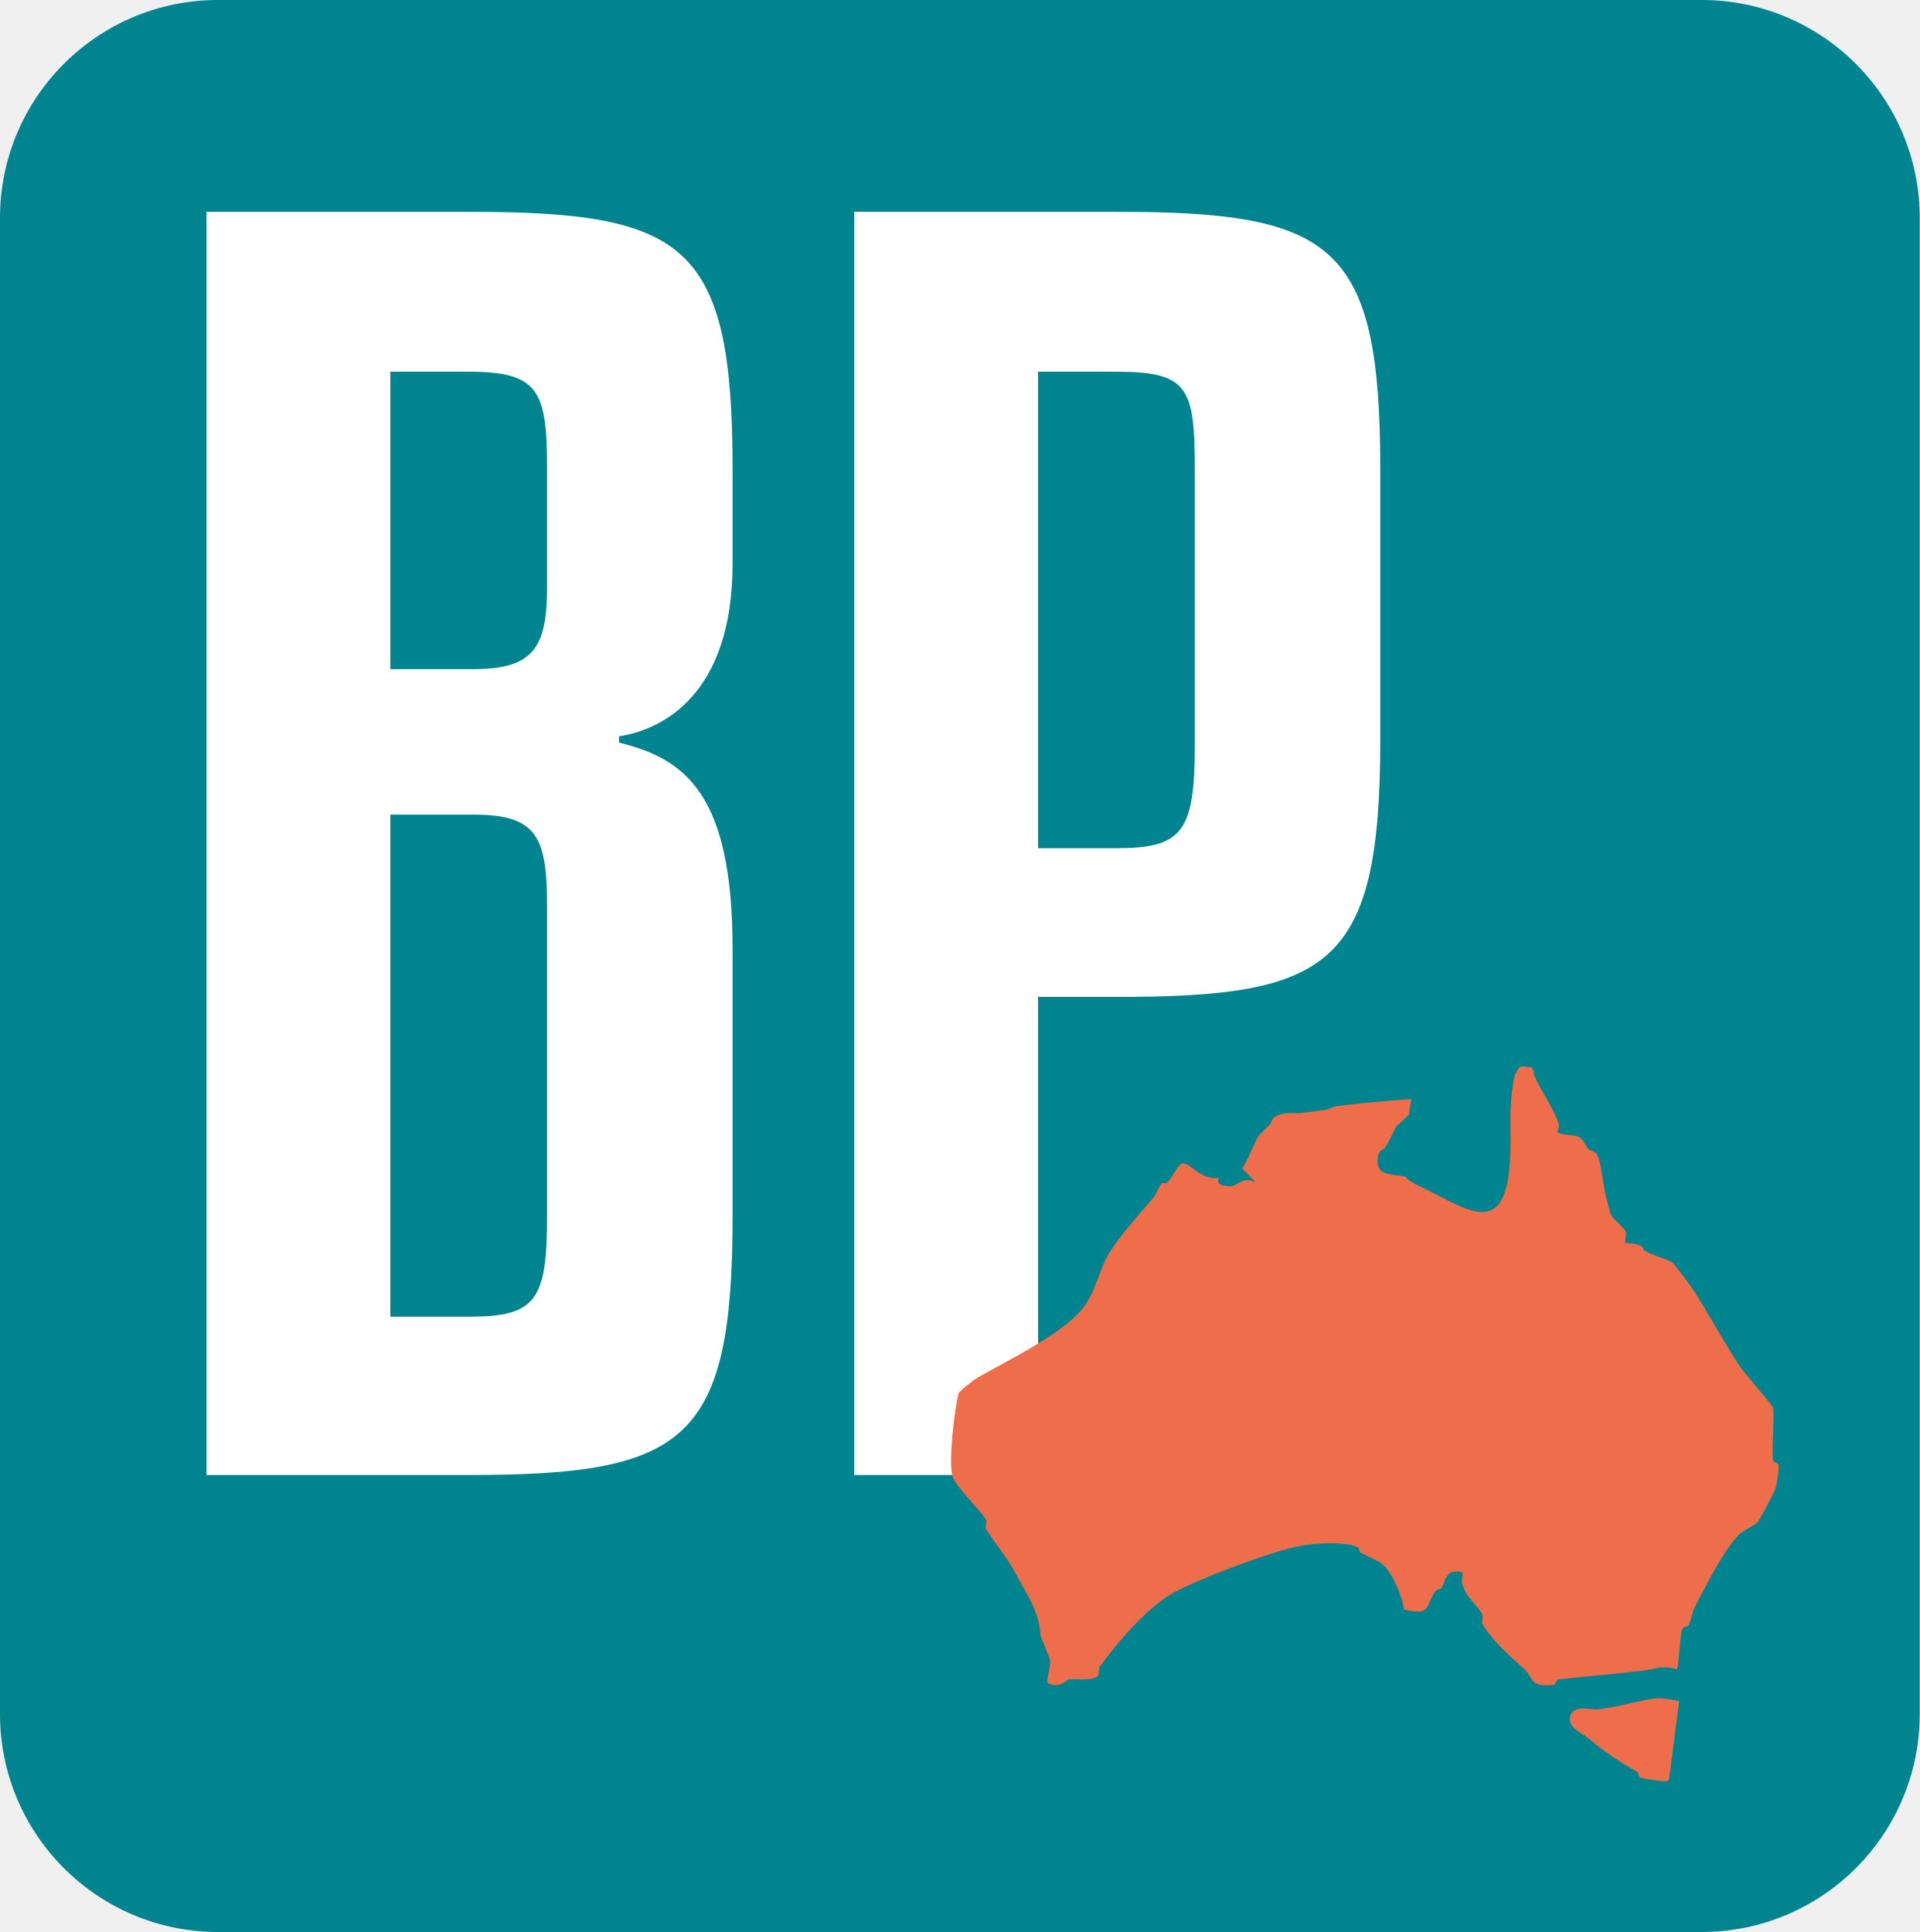
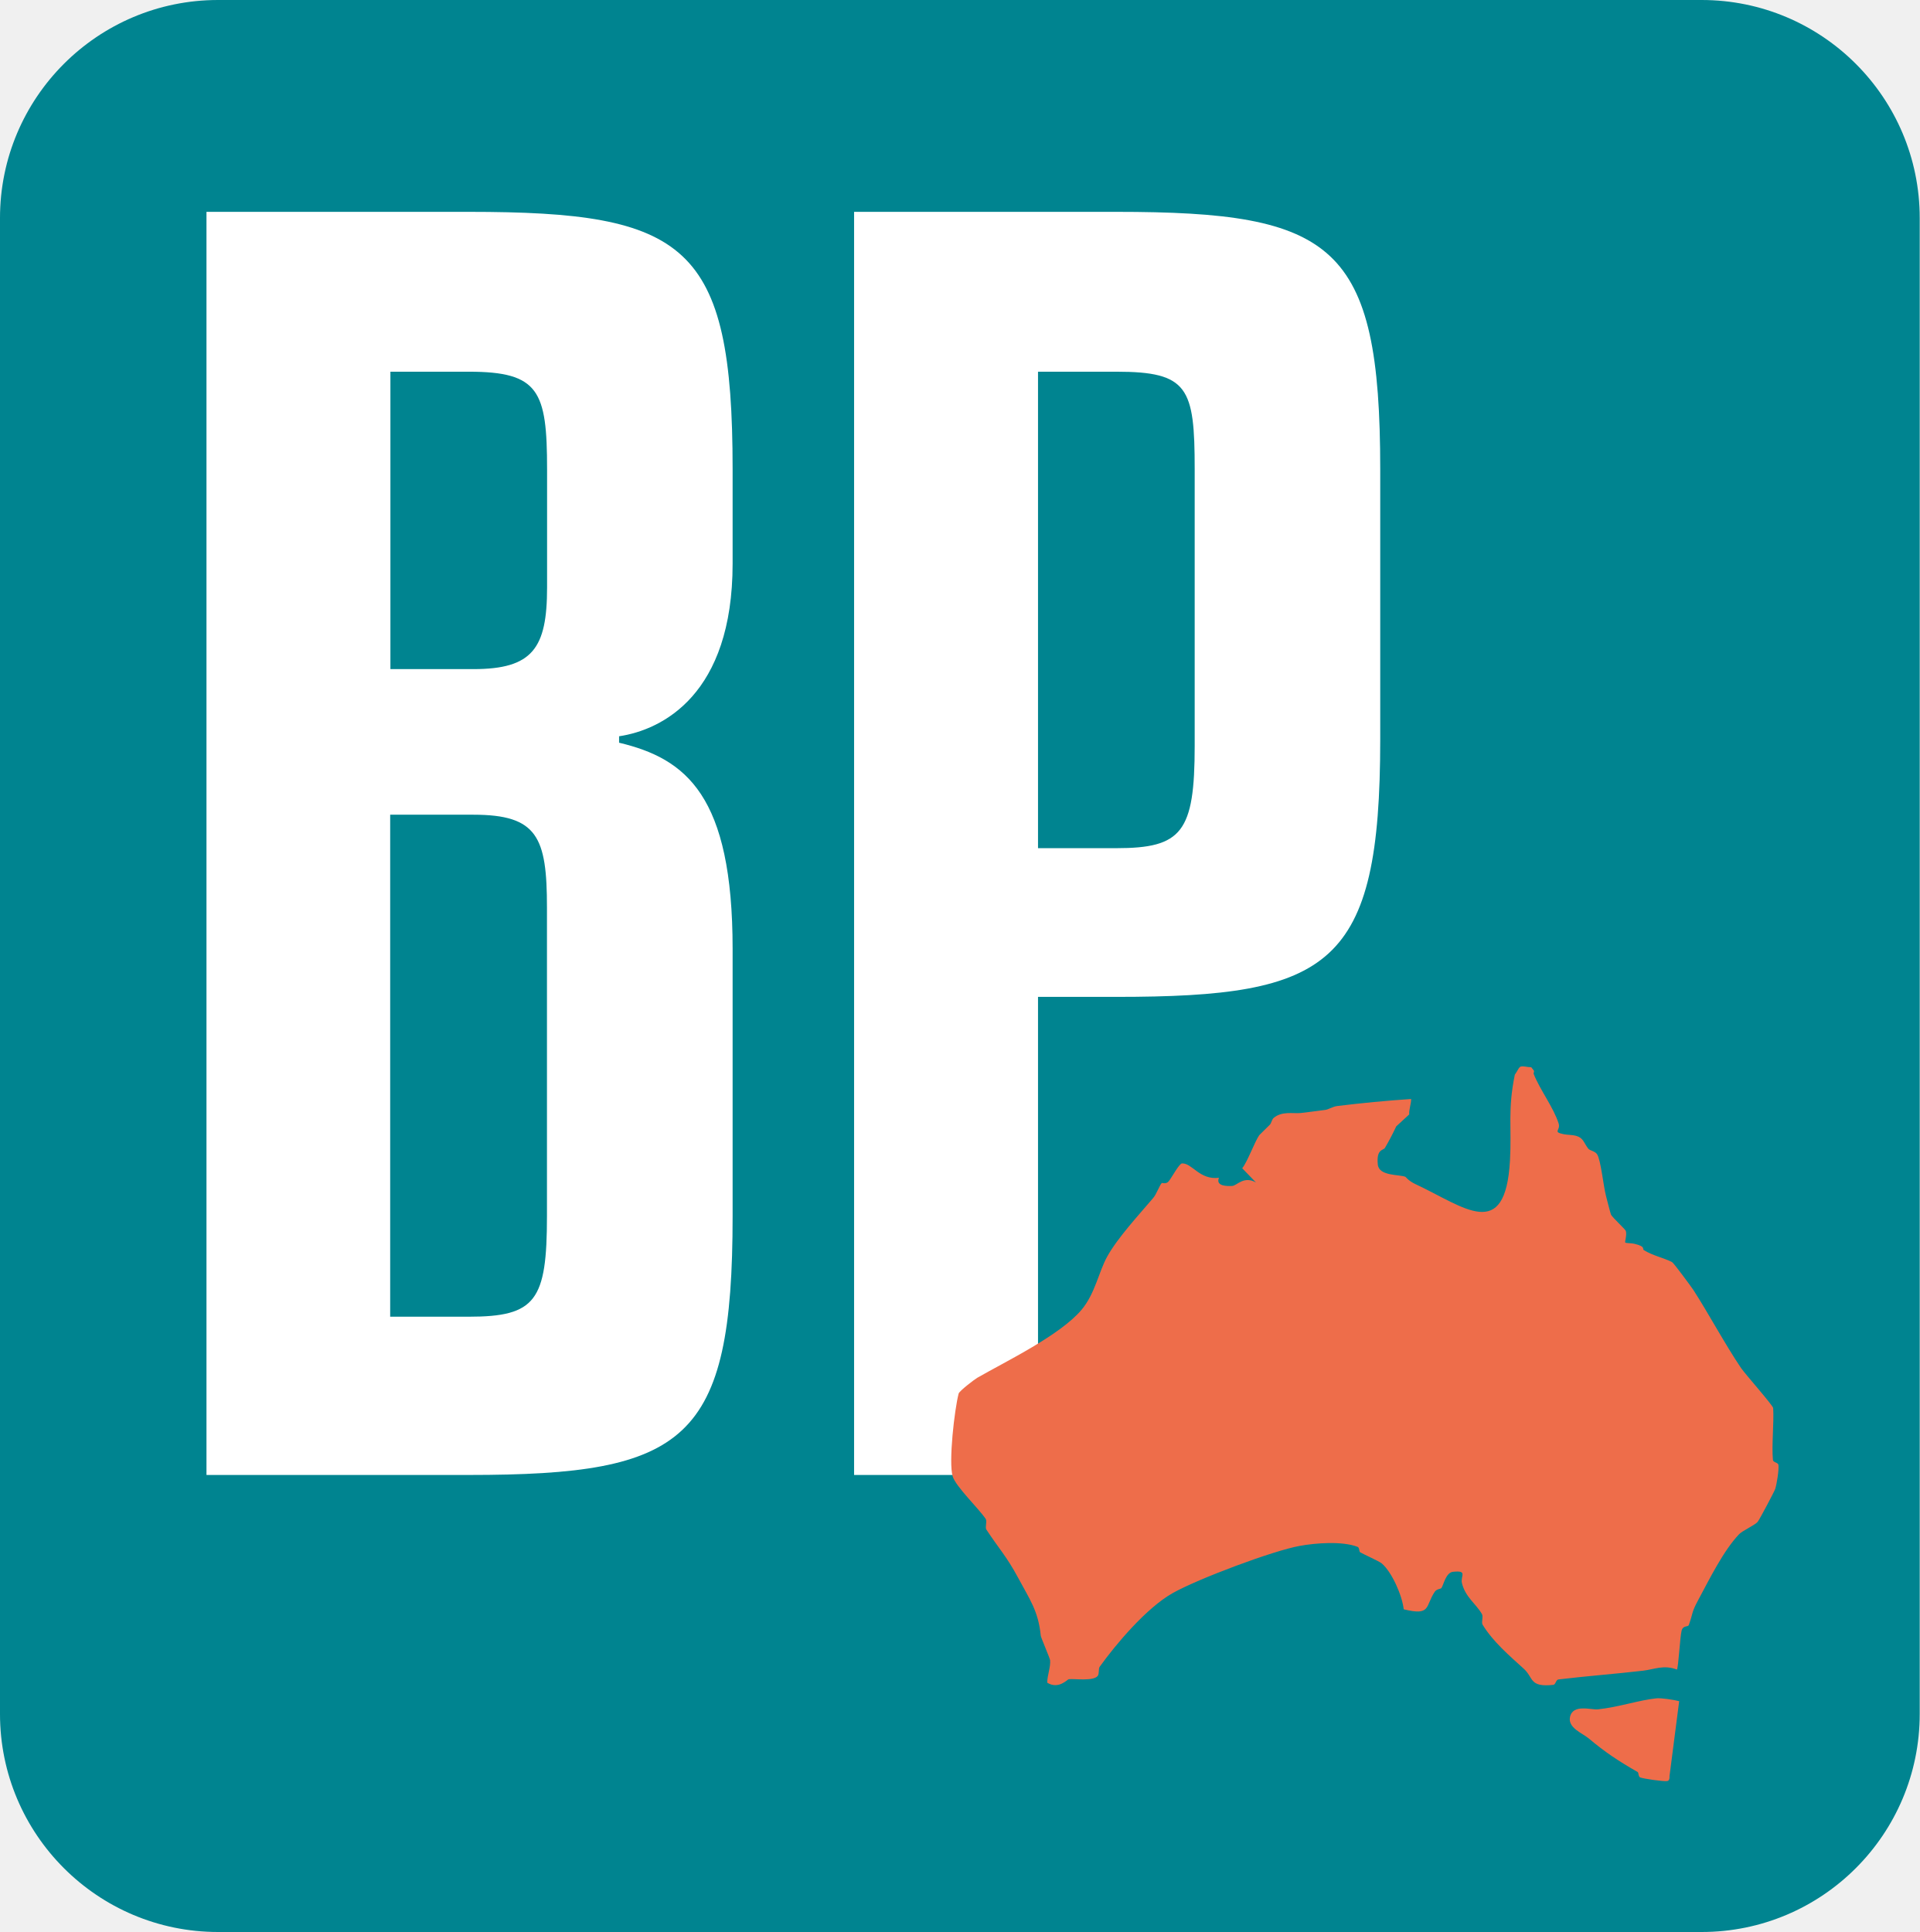
- <svg xmlns="http://www.w3.org/2000/svg" id="Layer_2" data-name="Layer 2" viewBox="0 0 1668.89 1679.89">
+ <svg xmlns="http://www.w3.org/2000/svg" id="Layer_2" version="1.1" viewBox="0 0 1668.9 1679.9">
  <defs>
    <style>
-       .cls-1 {
+       .st0 {
+         fill: #fff;
+       }
+ 
+       .st1 {
        fill: #008490;
      }

-       .cls-2 {
-         fill: #fff;
-       }
- 
-       .cls-3 {
+       .st2 {
        fill: #ee6d4a;
      }
    </style>
  </defs>
-   <g id="Layer_3" data-name="Layer 3">
-     <rect class="cls-1" width="1668.89" height="1679.89" rx="189.56" ry="189.56" />
+   <g id="Layer_3">
+     <rect class="st1" width="1668.9" height="1679.9" rx="189.6" ry="189.6" />
    <g>
-       <path class="cls-2" d="M636.86,825.12v232.19c0,196.04-40.32,225.23-229.4,225.23h-228.02V184.18h228.02c189.08,0,229.4,27.81,229.4,223.84v82.03c0,114.01-61.17,144.59-98.71,150.16v5.56c58.39,13.9,98.71,45.88,98.71,179.35ZM339.33,581.81h72.3c51.44,0,63.95-18.07,63.95-70.91v-102.89c0-68.13-6.95-84.81-68.13-84.81h-68.13v258.6ZM339.33,1144.9h68.13c58.39,0,68.13-13.9,68.13-87.59v-268.34c0-61.17-8.34-80.64-63.95-80.64h-72.3v436.57Z" />
-       <path class="cls-2" d="M902.41,866.83v415.71h-159.89V184.18h228.01c189.09,0,229.41,27.81,229.41,223.84v234.97c0,197.43-43.1,223.84-229.41,223.84h-68.13ZM902.41,323.21v414.32h68.13c57,0,68.13-13.9,68.13-88.98v-240.53c0-70.91-5.56-84.81-68.13-84.81h-68.13Z" />
+       <path class="st0" d="M636.9,825.1v232.2c0,196-40.3,225.2-229.4,225.2h-228V184.2h228c189.1,0,229.4,27.8,229.4,223.8v82c0,114-61.2,144.6-98.7,150.2v5.6c58.4,13.9,98.7,45.9,98.7,179.4ZM339.3,581.8h72.3c51.4,0,64-18.1,64-70.9v-102.9c0-68.1-7-84.8-68.1-84.8h-68.1v258.6h0ZM339.3,1144.9h68.1c58.4,0,68.1-13.9,68.1-87.6v-268.3c0-61.2-8.3-80.6-64-80.6h-72.3v436.6h0Z" />
+       <path class="st0" d="M902.4,866.8v415.7h-159.9V184.2h228c189.1,0,229.4,27.8,229.4,223.8v235c0,197.4-43.1,223.8-229.4,223.8h-68.1,0ZM902.4,323.2v414.3h68.1c57,0,68.1-13.9,68.1-89v-240.5c0-70.9-5.6-84.8-68.1-84.8h-68.1,0Z" />
    </g>
    <g>
-       <path class="cls-3" d="M1328.61,927.82c.92.14,2.06.05,2.69.35l2.34,3.03c.2.88-.62,2-.34,2.68,5.52,13.88,17.15,29.02,21.65,43.09,1.93,6.04-5.57,7.34,4.37,9.34,3.46.69,7.47.48,10.74,1.38,6.53,1.79,6.58,5.87,10.57,11.12,1.34,1.77,5.82,2.08,7.69,4.92,3.32,5.05,5.46,27.66,7.76,36.38.61,2.33,3.88,15.26,4.26,16.07,1.18,2.46,12.49,12.81,12.89,14.16,1.1,3.72-.96,9.24-.46,10.08.37.63,5.9.54,8.03,1.05,10.38,2.46,6.43,4.47,8.35,5.61,8.43,5.03,17.19,6.64,24.44,10.31,1.36.69,16.76,21.58,18.5,24.25,12.91,19.9,27.31,46.95,41.44,67.81,3.59,5.3,27.89,32.7,28.04,34.94.84,12.73-1.37,32.84-.21,45.24.19,2.07,4.56,2.23,4.79,4.34.48,4.39-1.39,16.24-2.75,20.82-.59,2-13.58,26.57-15.34,28.67-2.25,2.69-13.2,7.66-15.98,10.56-13.6,14.17-25.66,38.77-35.92,57.75-5.83,10.79-3.99,10.18-7.92,21.16-.74,2.06-4.97.06-6.26,4.96-1.41,5.34-2.75,32.71-4.11,33.75-11.47-4.39-19.66-.13-29.46,1.04-22.87,2.74-48.47,4.59-73.48,7.63-2.24.27-2.37,4.5-4.4,4.72-21.11,2.26-17.01-6.08-25.7-14.02-12.49-11.41-26.56-23.3-35.81-38.3-1.33-2.15.75-7-.57-9.27-5.31-9.14-14.39-14.57-17.38-27.03-1.45-6.05,5.39-11.14-7.83-9.66-6.22.7-8.25,11.61-10.04,14.13-.74,1.04-4.05.58-5.91,3.39-8.29,12.5-2.99,20.97-26.92,15.13-1.16-11.65-10.21-32.44-19.07-39.87-2.38-1.99-15.22-7.61-18.85-9.67-.89-.51-.46-4.06-2.2-4.73-13.1-5.09-36.46-3.37-50.43-.85-22.92,4.14-88.11,28.48-110.3,40.98-23.08,13-49.92,45.09-63.5,64.08-1.15,1.61-.17,5.9-1.72,7.87-3.82,4.86-20.27,2.32-25.23,2.9-1.07.13-8.88,9.25-18.7,2.96,0-6.23,3.11-13.75,2.48-19.64-.13-1.27-7.99-19.86-8.11-21.13-2.06-21.66-9.59-31.64-19.84-50.65-10.11-18.74-16.48-24.97-27.51-41.69-1.35-2.04.78-7.25-.57-9.27-6.02-9-26.06-28.16-28.73-36.96-3.74-12.34,1.63-58.3,5.22-72,.57-2.19,13.61-12.18,16.24-13.69,24.91-14.33,72.09-36.99,90.71-59.21,11.79-14.07,14.75-32.8,22.28-46.27,9.04-16.18,27.45-36.16,39.87-50.81,2.97-3.51,5.16-10.39,7.49-13.09.19-.22,3.46,1.24,5.67-1.14,2.56-2.76,9.28-15.84,11.91-15.91,8.95-.26,15.19,14.6,32.14,12.54-3.23,7.57,7.79,7.3,11.5,7.14,4.07-.18,10.1-9.14,20.71-3.01l-12.04-12.44c4.3-5,10.77-22.9,14.79-28.7.37-.53,7.32-7.17,9.18-9.12,1.37-1.43,1.85-4.66,3.31-5.92,7.06-6.06,16.8-3.72,23.45-4.31,4.49-.4,14.38-1.87,21.32-2.68,3-.35,6.61-2.88,10.63-3.37,21.22-2.59,42.96-4.74,64.3-6.08.06,4.18-2.1,9.61-1.72,13.41l-11.3,10.42c-2.81,6.08-6.4,12.94-9.75,18.7-1.34,2.31-7.58.68-6.24,14.45.99,10.14,18.24,8.53,23.91,10.58.6.22,2.27,3.35,9.22,6.58,41.83,19.48,77.8,51.14,81.8-20.8,1.59-28.49-2.05-43.7,4.16-74.5,5.05-7.36,2.6-8.11,11.78-6.67Z" />
-       <path class="cls-3" d="M1459.76,1479.14l-8.28,64.38c-.43.34.77,4.86-2.42,5.24-3.1.37-20.13-1.97-23.23-3.16-1.74-.67-1.3-4.22-2.2-4.73-16.55-9.49-28.36-17.31-42.36-29.1-5.59-4.71-18.49-9.26-16.38-18.85,2.54-11.52,18.27-5.99,24.2-6.62,18.05-1.91,36.12-8.05,51.01-9.62,3.92-.41,15.4,1.33,19.66,2.47Z" />
+       <path class="st2" d="M1328.6,927.8c.9.1,2.1,0,2.7.3l2.3,3c.2.9-.6,2-.3,2.7,5.5,13.9,17.2,29,21.7,43.1,1.9,6-5.6,7.3,4.4,9.3,3.5.7,7.5.5,10.7,1.4,6.5,1.8,6.6,5.9,10.6,11.1,1.3,1.8,5.8,2.1,7.7,4.9,3.3,5,5.5,27.7,7.8,36.4.6,2.3,3.9,15.3,4.3,16.1,1.2,2.5,12.5,12.8,12.9,14.2,1.1,3.7-1,9.2-.5,10.1.4.6,5.9.5,8,1.1,10.4,2.5,6.4,4.5,8.3,5.6,8.4,5,17.2,6.6,24.4,10.3,1.4.7,16.8,21.6,18.5,24.2,12.9,19.9,27.3,46.9,41.4,67.8,3.6,5.3,27.9,32.7,28,34.9.8,12.7-1.4,32.8-.2,45.2.2,2.1,4.6,2.2,4.8,4.3.5,4.4-1.4,16.2-2.8,20.8-.6,2-13.6,26.6-15.3,28.7-2.2,2.7-13.2,7.7-16,10.6-13.6,14.2-25.7,38.8-35.9,57.8-5.8,10.8-4,10.2-7.9,21.2-.7,2.1-5,0-6.3,5-1.4,5.3-2.8,32.7-4.1,33.8-11.5-4.4-19.7-.1-29.5,1-22.9,2.7-48.5,4.6-73.5,7.6-2.2.3-2.4,4.5-4.4,4.7-21.1,2.3-17-6.1-25.7-14-12.5-11.4-26.6-23.3-35.8-38.3-1.3-2.2.8-7-.6-9.3-5.3-9.1-14.4-14.6-17.4-27-1.4-6.1,5.4-11.1-7.8-9.7-6.2.7-8.2,11.6-10,14.1-.7,1-4.1.6-5.9,3.4-8.3,12.5-3,21-26.9,15.1-1.2-11.7-10.2-32.4-19.1-39.9-2.4-2-15.2-7.6-18.8-9.7-.9-.5-.5-4.1-2.2-4.7-13.1-5.1-36.5-3.4-50.4-.8-22.9,4.1-88.1,28.5-110.3,41-23.1,13-49.9,45.1-63.5,64.1-1.2,1.6-.2,5.9-1.7,7.9-3.8,4.9-20.3,2.3-25.2,2.9-1.1.1-8.9,9.2-18.7,3,0-6.2,3.1-13.8,2.5-19.6-.1-1.3-8-19.9-8.1-21.1-2.1-21.7-9.6-31.6-19.8-50.7-10.1-18.7-16.5-25-27.5-41.7-1.3-2,.8-7.2-.6-9.3-6-9-26.1-28.2-28.7-37-3.7-12.3,1.6-58.3,5.2-72,.6-2.2,13.6-12.2,16.2-13.7,24.9-14.3,72.1-37,90.7-59.2,11.8-14.1,14.8-32.8,22.3-46.3,9-16.2,27.5-36.2,39.9-50.8,3-3.5,5.2-10.4,7.5-13.1.2-.2,3.5,1.2,5.7-1.1,2.6-2.8,9.3-15.8,11.9-15.9,8.9-.3,15.2,14.6,32.1,12.5-3.2,7.6,7.8,7.3,11.5,7.1,4.1-.2,10.1-9.1,20.7-3l-12-12.4c4.3-5,10.8-22.9,14.8-28.7.4-.5,7.3-7.2,9.2-9.1,1.4-1.4,1.8-4.7,3.3-5.9,7.1-6.1,16.8-3.7,23.4-4.3,4.5-.4,14.4-1.9,21.3-2.7,3-.3,6.6-2.9,10.6-3.4,21.2-2.6,43-4.7,64.3-6.1,0,4.2-2.1,9.6-1.7,13.4l-11.3,10.4c-2.8,6.1-6.4,12.9-9.8,18.7-1.3,2.3-7.6.7-6.2,14.5,1,10.1,18.2,8.5,23.9,10.6.6.2,2.3,3.4,9.2,6.6,41.8,19.5,77.8,51.1,81.8-20.8,1.6-28.5-2.1-43.7,4.2-74.5,5.1-7.4,2.6-8.1,11.8-6.7h0Z" />
+       <path class="st2" d="M1459.8,1479.1l-8.3,64.4c-.4.3.8,4.9-2.4,5.2-3.1.4-20.1-2-23.2-3.2-1.7-.7-1.3-4.2-2.2-4.7-16.6-9.5-28.4-17.3-42.4-29.1-5.6-4.7-18.5-9.3-16.4-18.8,2.5-11.5,18.3-6,24.2-6.6,18.1-1.9,36.1-8.1,51-9.6,3.9-.4,15.4,1.3,19.7,2.5h0Z" />
    </g>
  </g>
</svg>
